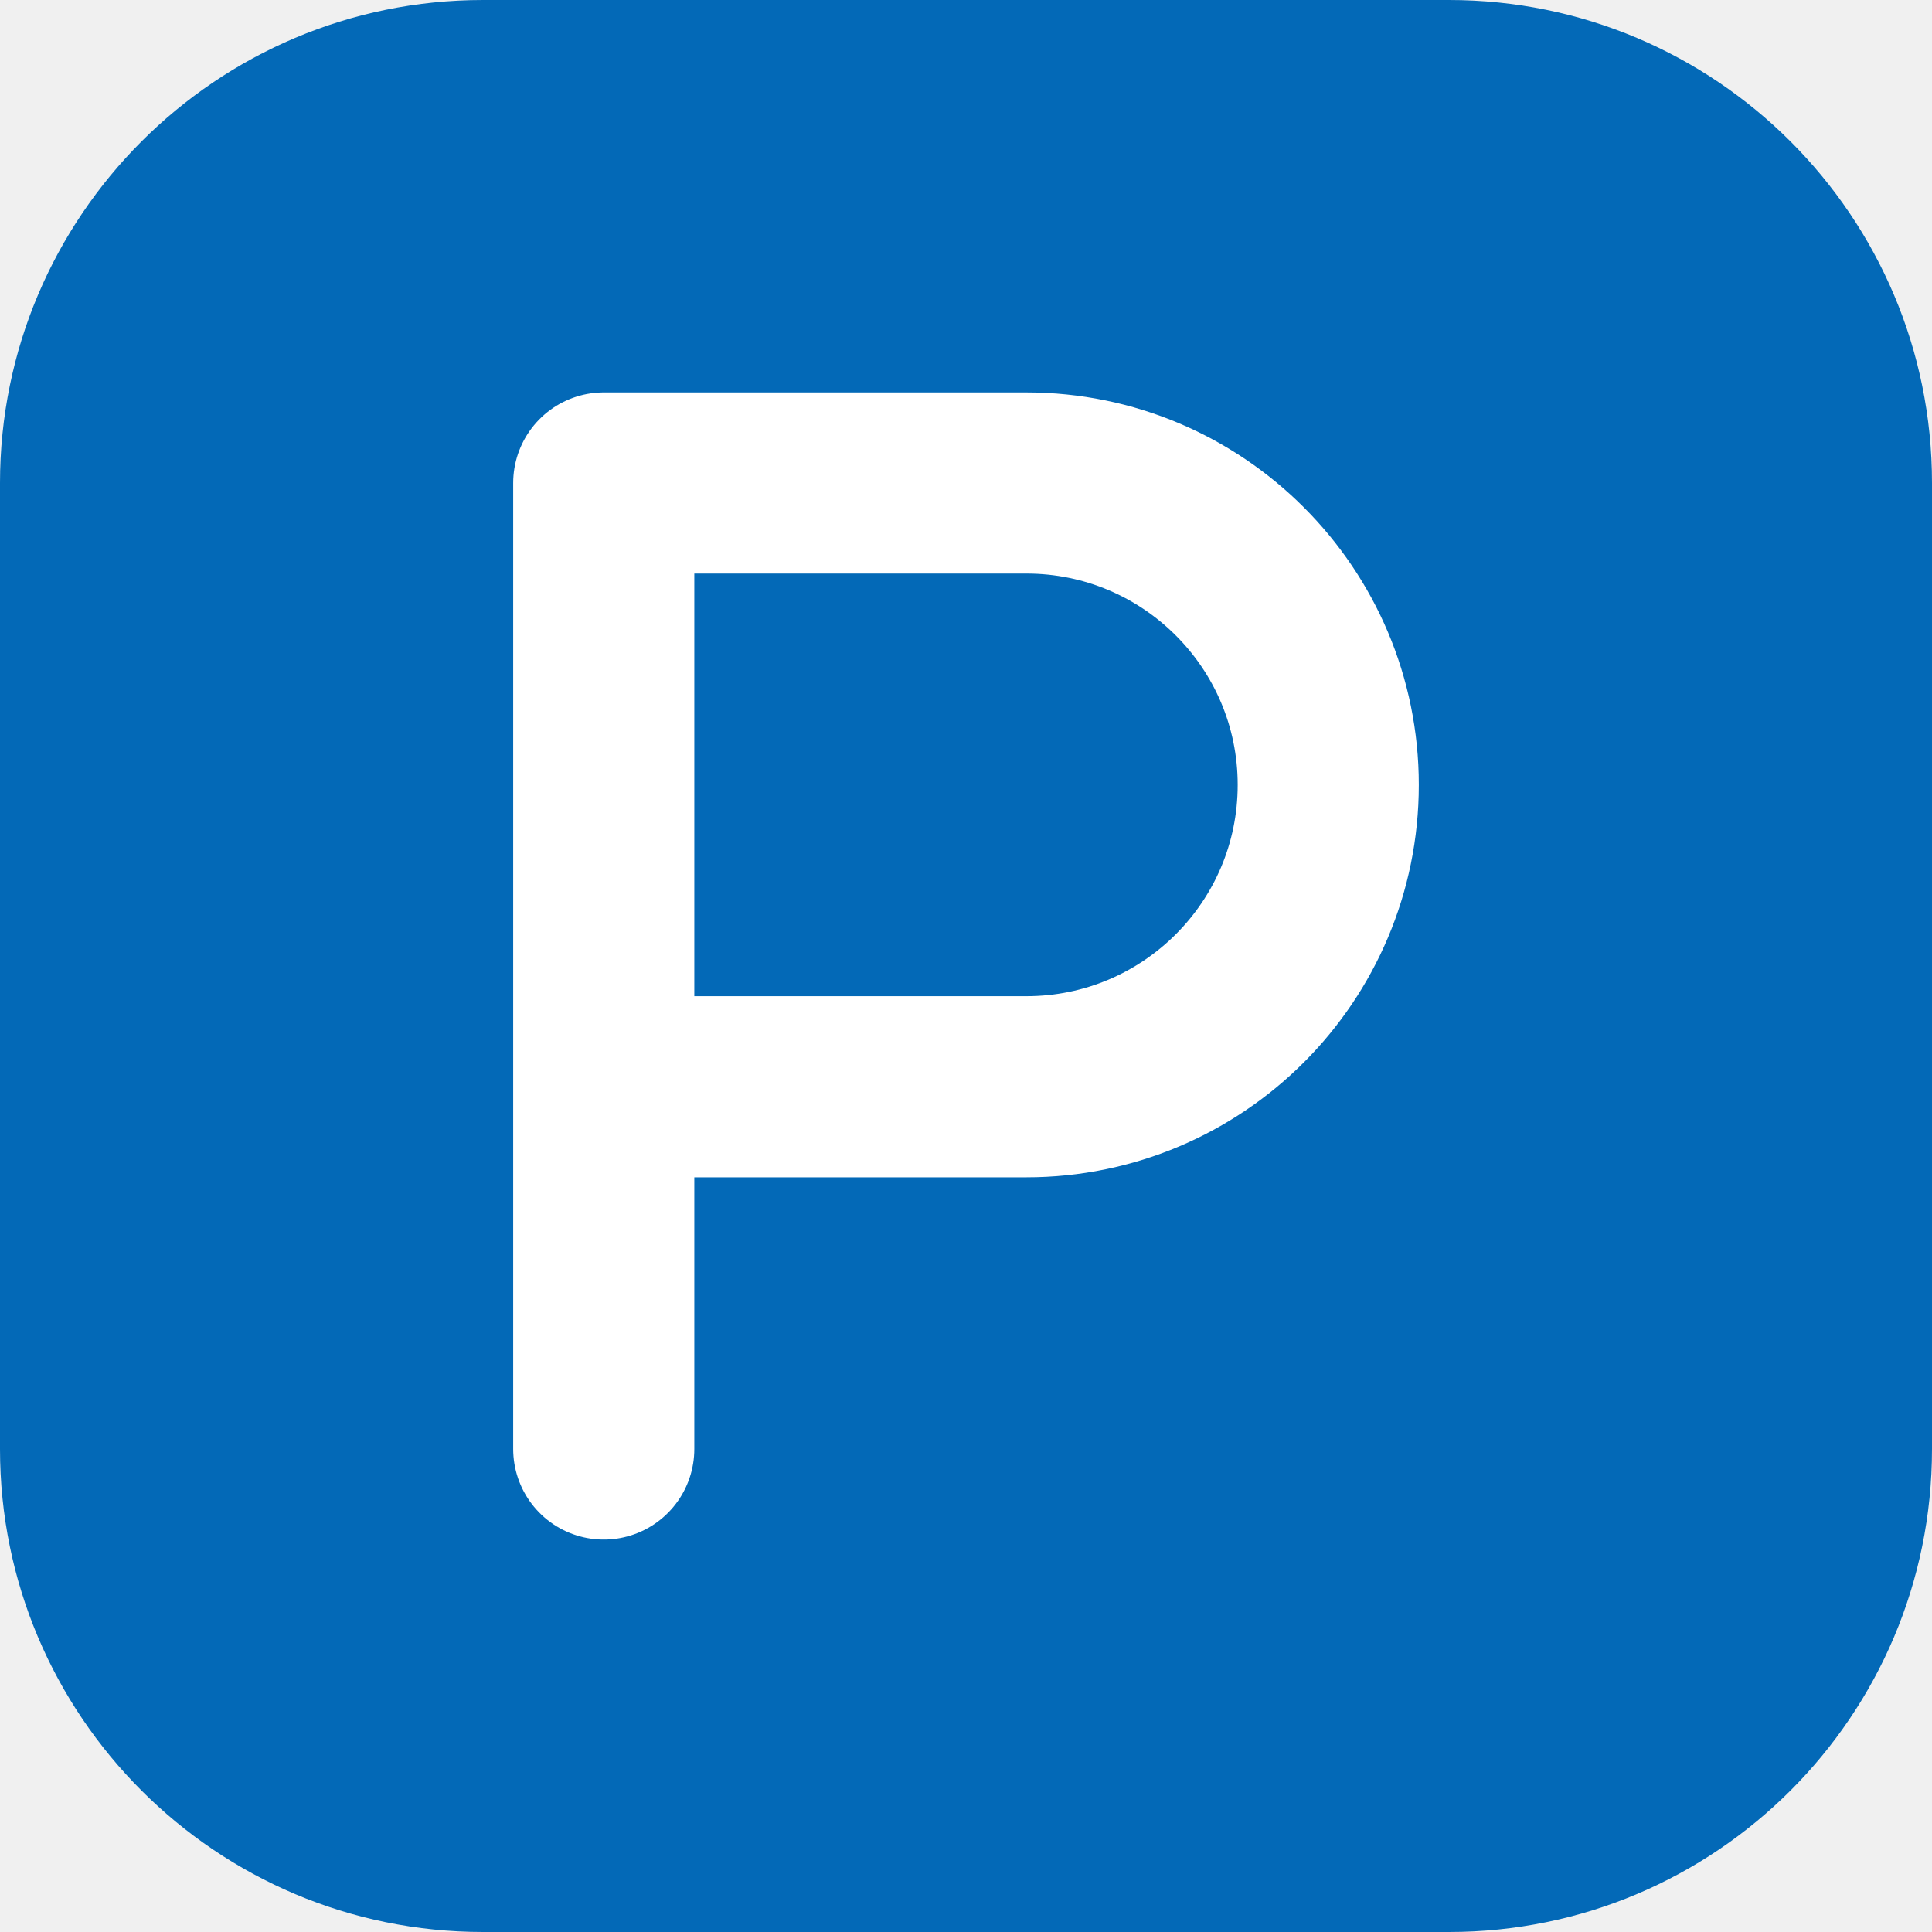
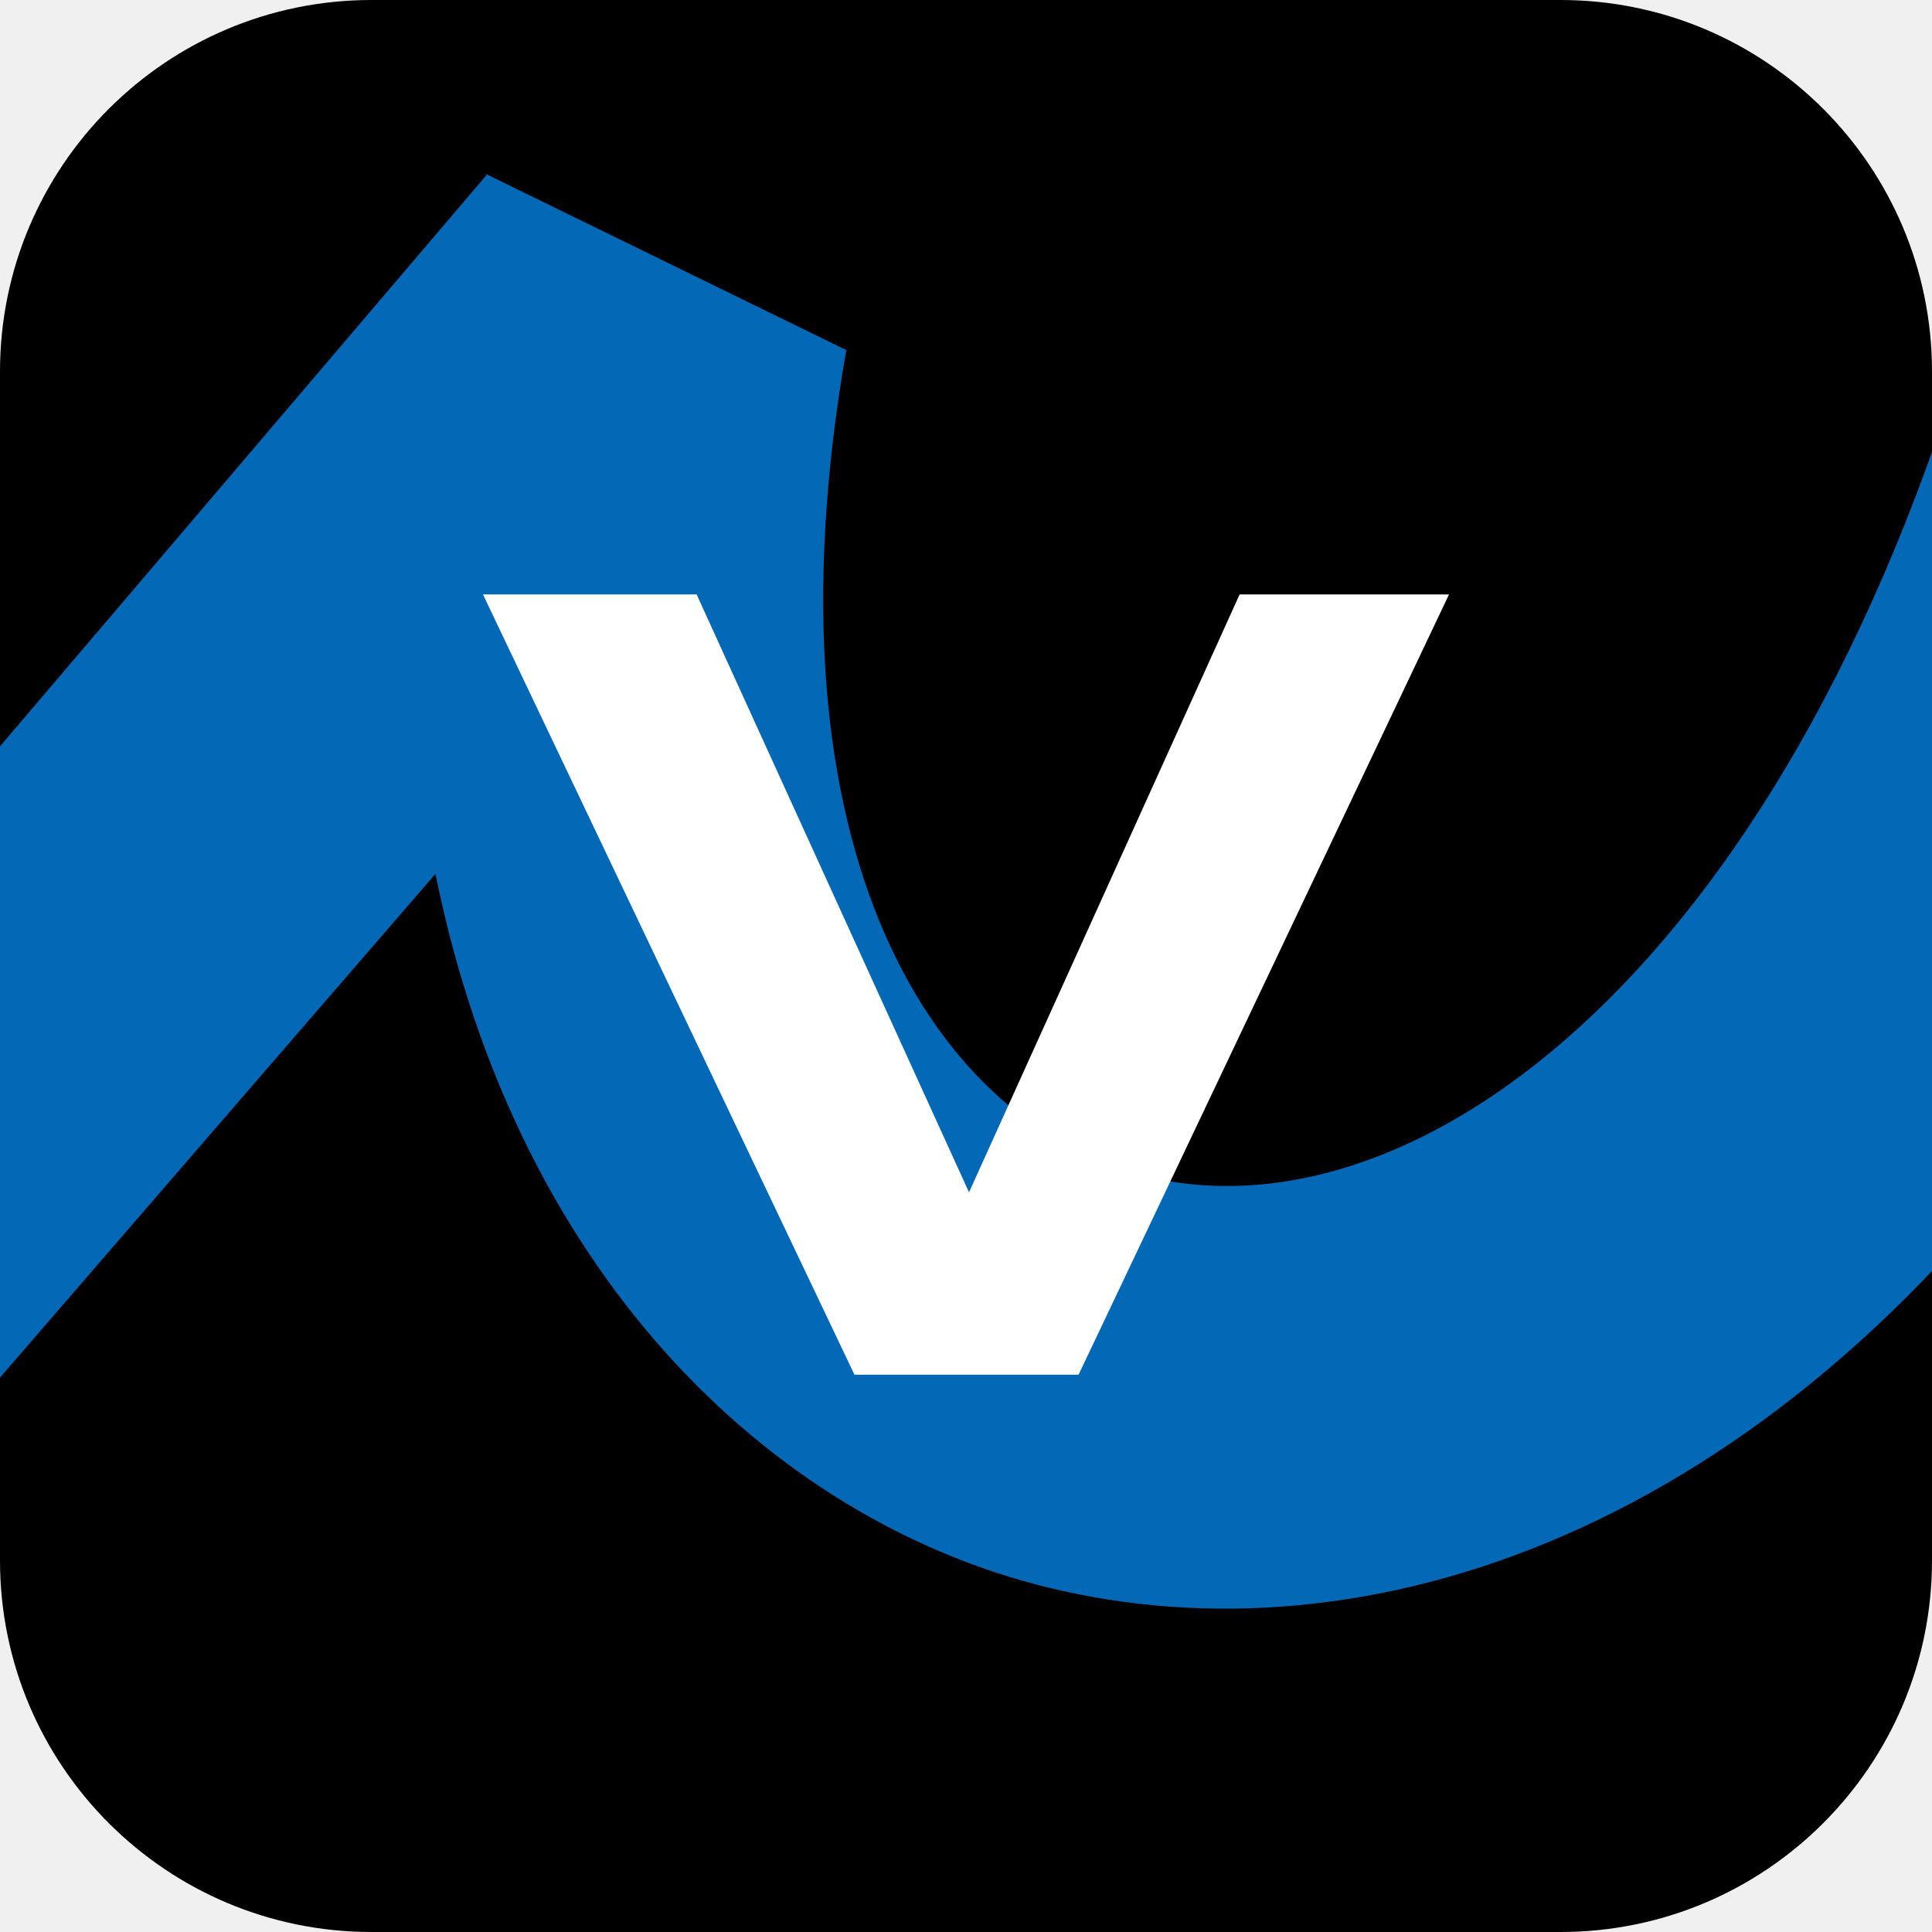
- <svg xmlns="http://www.w3.org/2000/svg" viewBox="0 0 32 32">
-   <rect width="32" height="32" rx="8" fill="#0369B7" />
-   <path d="M10 24V8h7a5 5 0 0 1 0 10h-7" fill="none" stroke="#fff" stroke-width="3" stroke-linecap="round" stroke-linejoin="round" />
+ <svg xmlns="http://www.w3.org/2000/svg" width="52" height="52" viewBox="0 0 52 52" fill="none">
+   <g clip-path="url(#clip0_2935_1235)">
+     <rect width="52" height="52" rx="10" fill="black" />
+     <path d="M13.095 4.712L-27.48 52.355L-16.325 55.963L11.72 23.52C13.956 34.559 21.052 41.137 28.572 42.813C37.32 44.781 48.042 40.855 56.114 29.105L57.595 40.579L68.7 39.15L64.598 7.666L53.625 6.884C48.764 25.42 38.533 33.411 30.974 31.695C25.195 30.356 20.402 22.994 22.778 9.423L13.056 4.672L13.095 4.712Z" fill="#0369B7" />
+     <path d="M27.246 34.648H24.924L33.364 16H39L29.03 37H22.998L13 16H18.75L27.246 34.648Z" fill="white" />
+   </g>
+   <defs>
+     <clipPath id="clip0_2935_1235">
+       <rect width="52" height="52" rx="10" fill="white" />
+     </clipPath>
+   </defs>
</svg>
